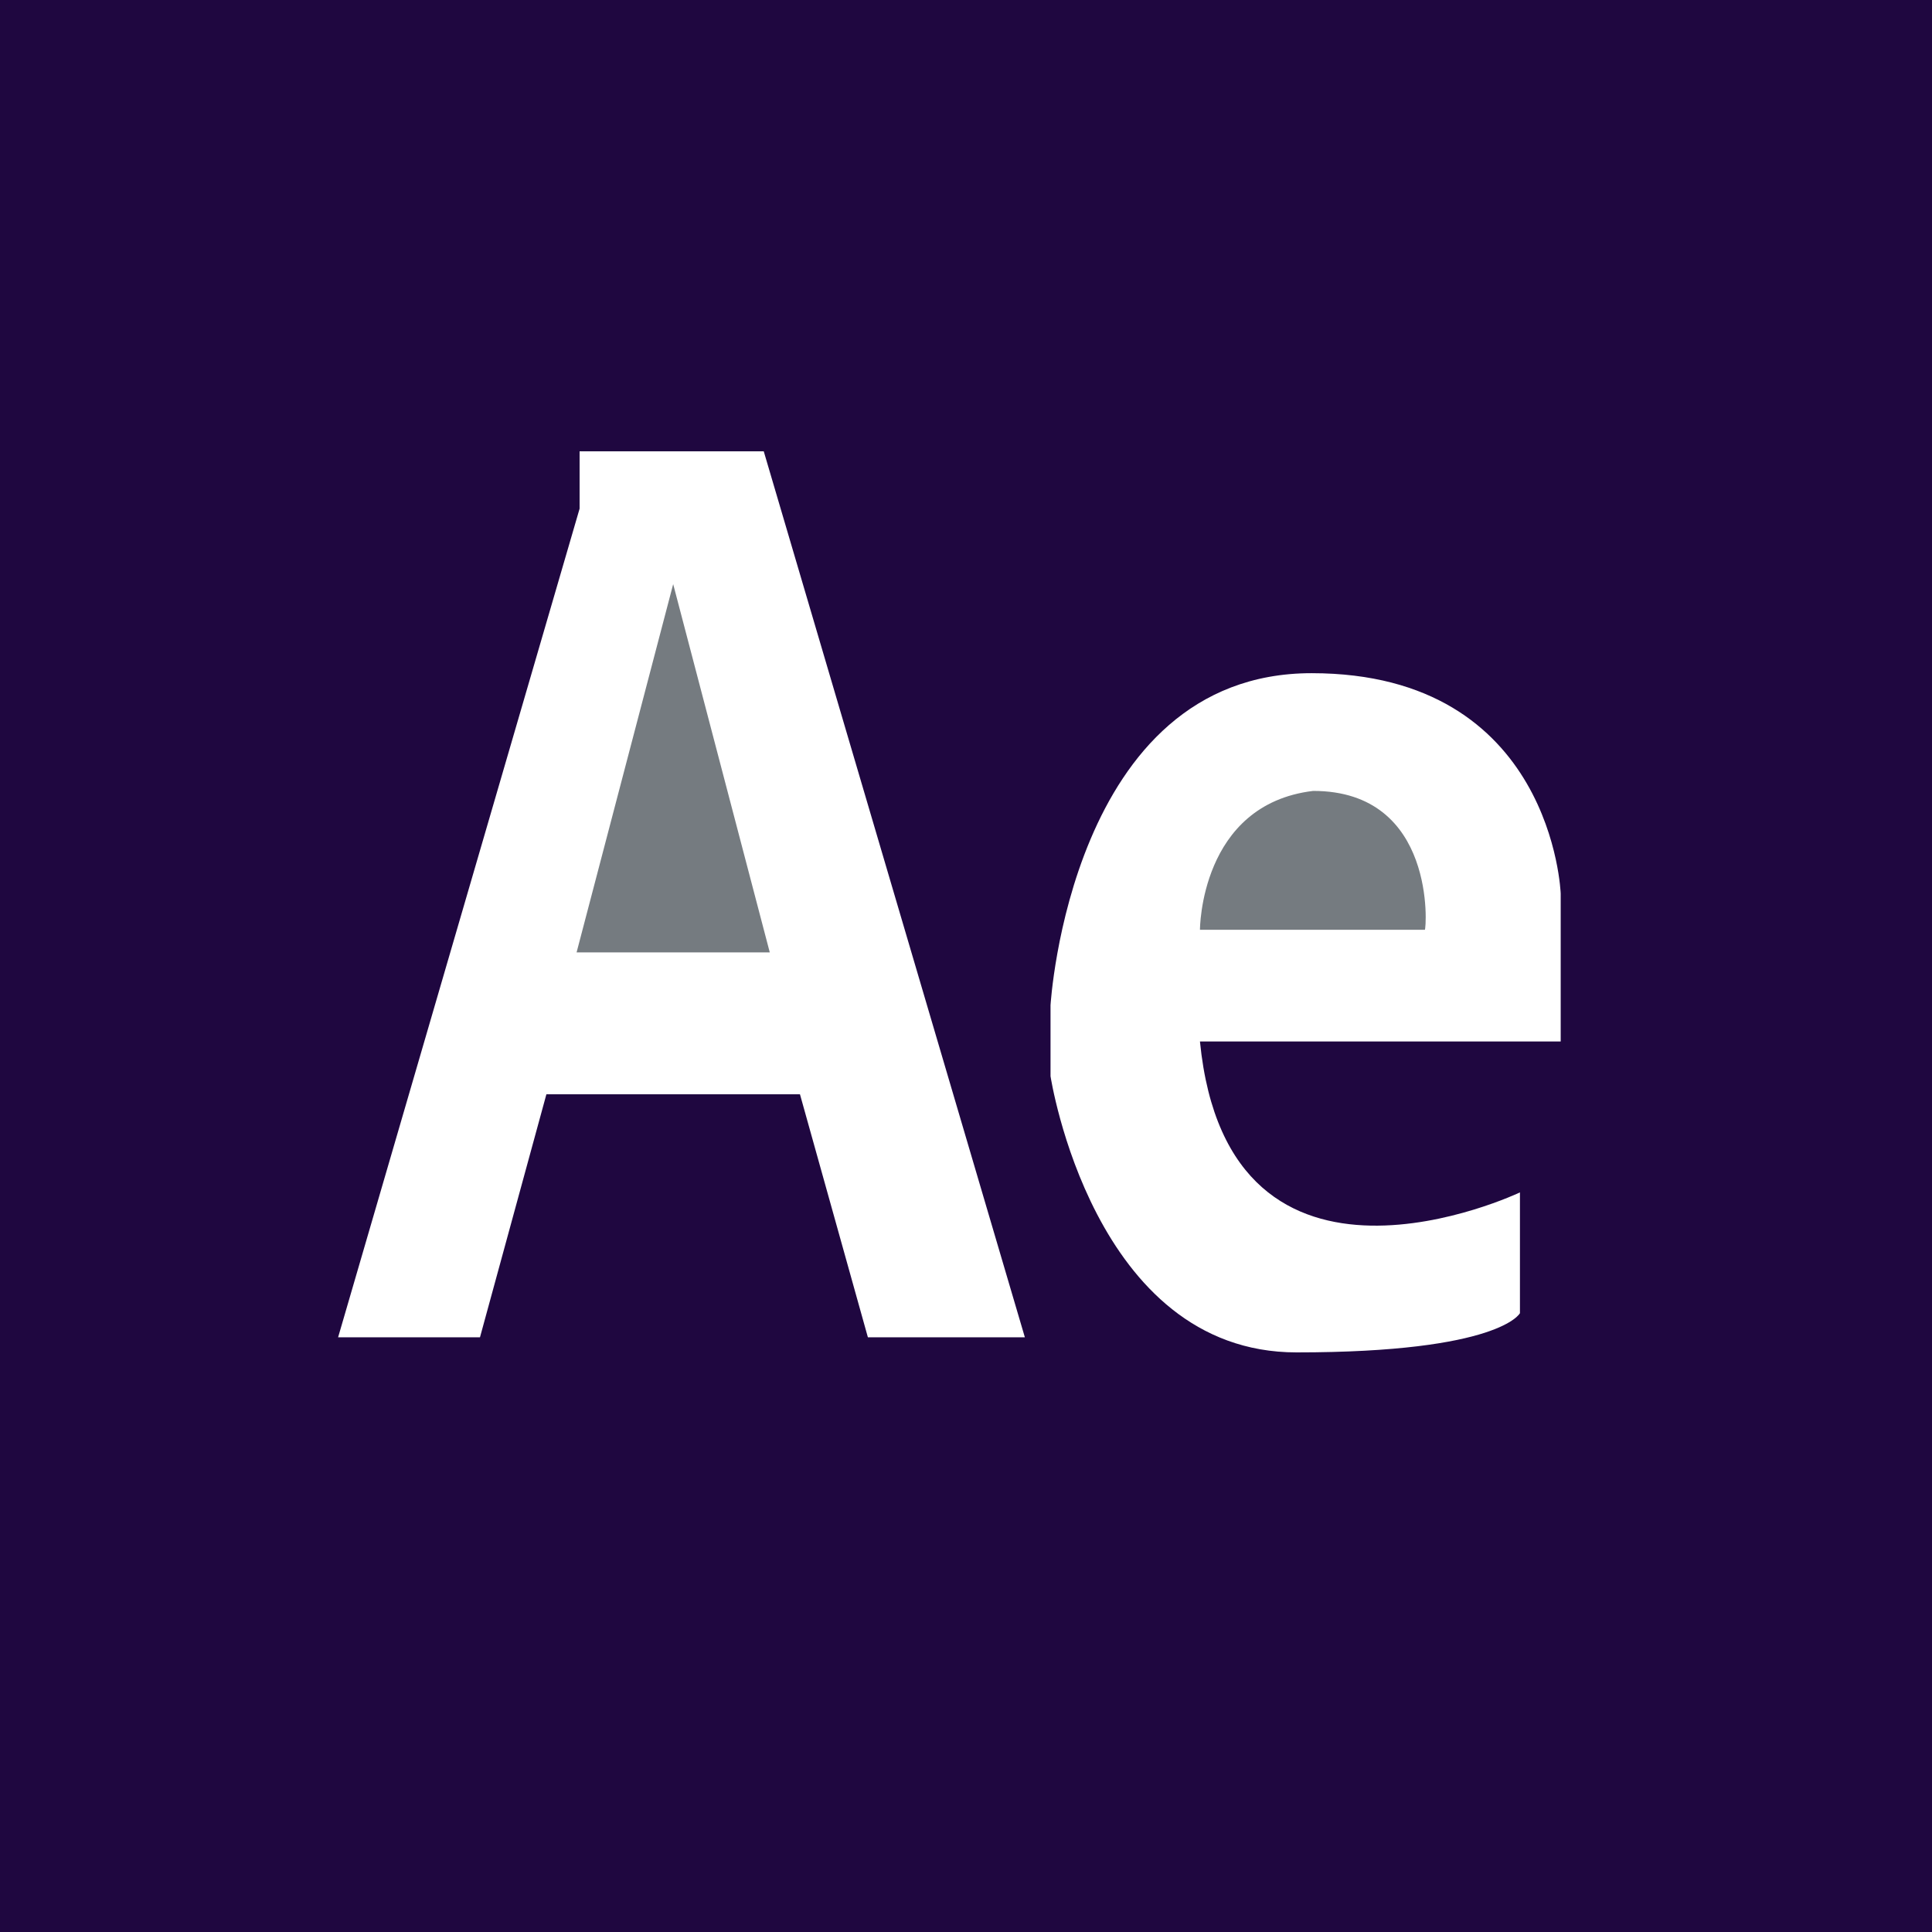
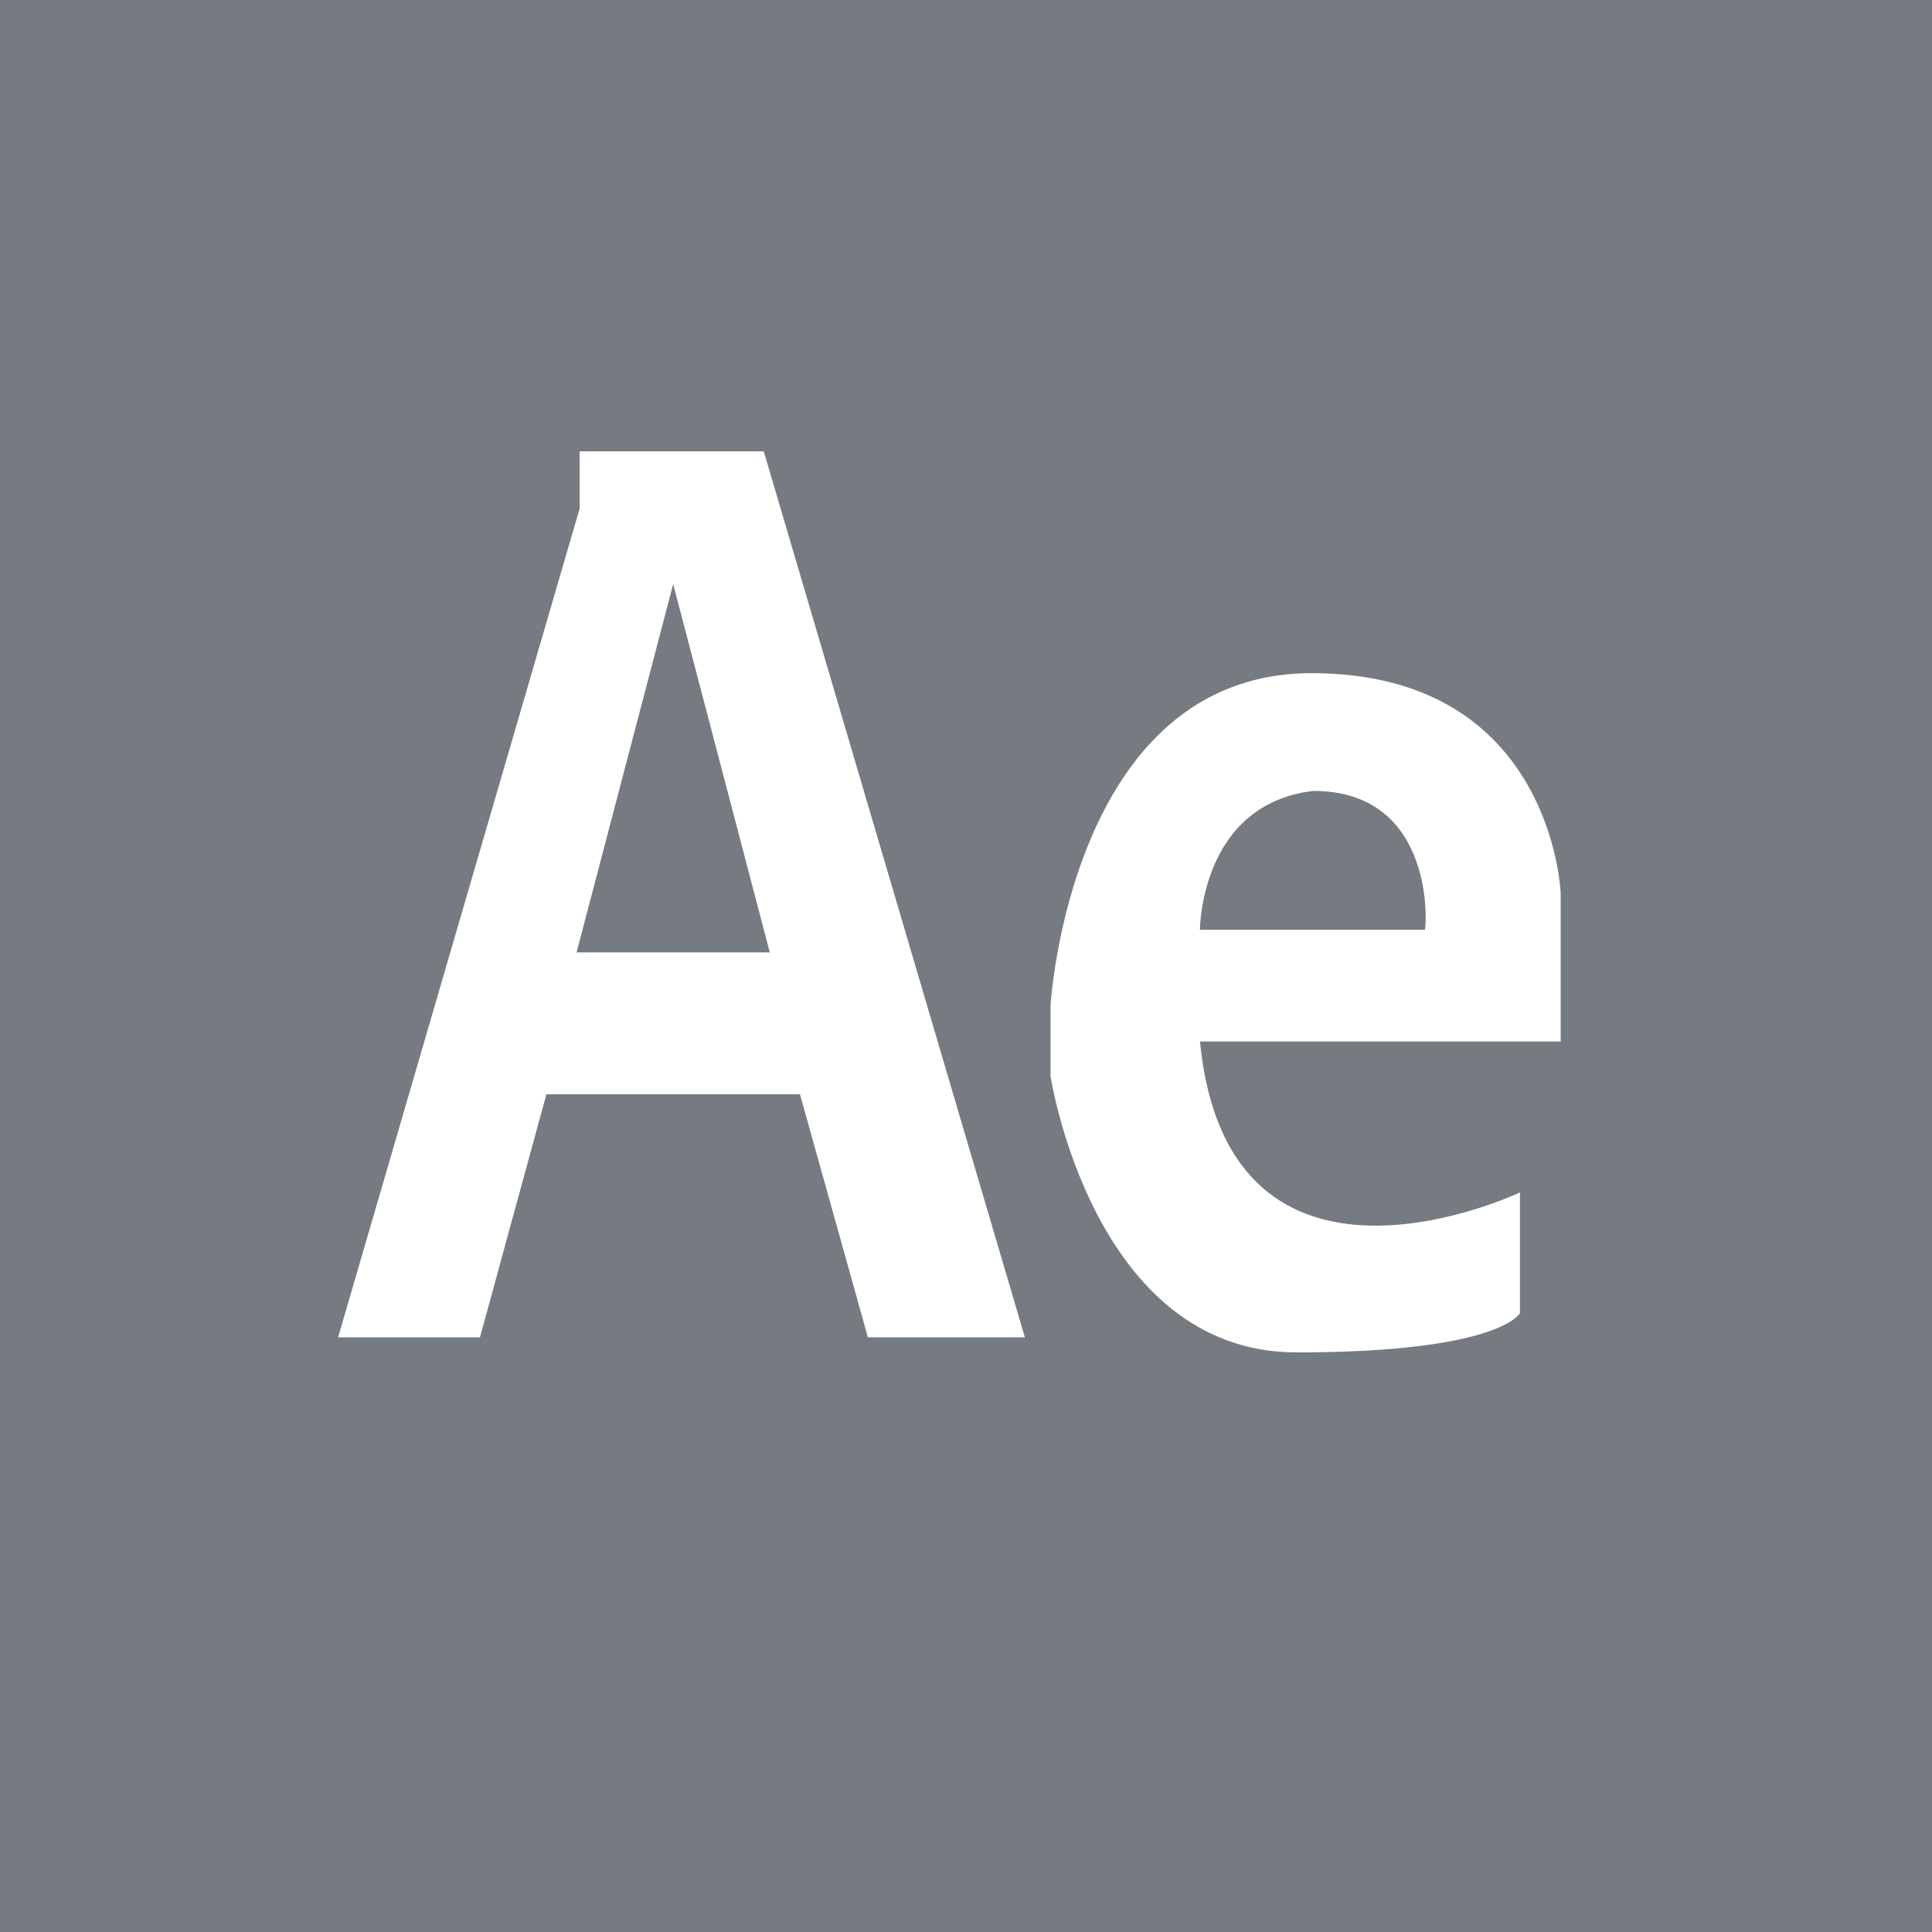
<svg xmlns="http://www.w3.org/2000/svg" viewBox="0 0 128 128">
  <path fill="#757b80" d="M87 52.4c-7.5.9-7.5 9.2-7.5 9.2h14.9c.1 0 .8-9.2-7.4-9.2zM38.2 63.1H51l-6.4-24.4z" />
-   <path fill="#1F0740" d="M0 0v128h128V0H0zm57.5 88.6L53 72.5H36.2l-4.4 16.1h-9.4l16-54.9v-3.8h12.2l17.3 58.7H57.5zm46-19.6h-24c1.9 19.2 21.2 10 21.2 10v8s-1.3 2.6-14.8 2.6-16.3-18.3-16.3-18.3v-4.7s1.3-22 17.3-22 16.5 14.6 16.5 14.6V69z" />
+   <path fill="#757b80" d="M0 0v128h128V0H0zm57.5 88.6L53 72.5H36.2l-4.4 16.1h-9.4l16-54.9v-3.8h12.2l17.3 58.7H57.5zm46-19.6h-24c1.9 19.2 21.2 10 21.2 10v8s-1.3 2.6-14.8 2.6-16.3-18.3-16.3-18.3v-4.7s1.3-22 17.3-22 16.5 14.6 16.5 14.6V69z" />
</svg>
